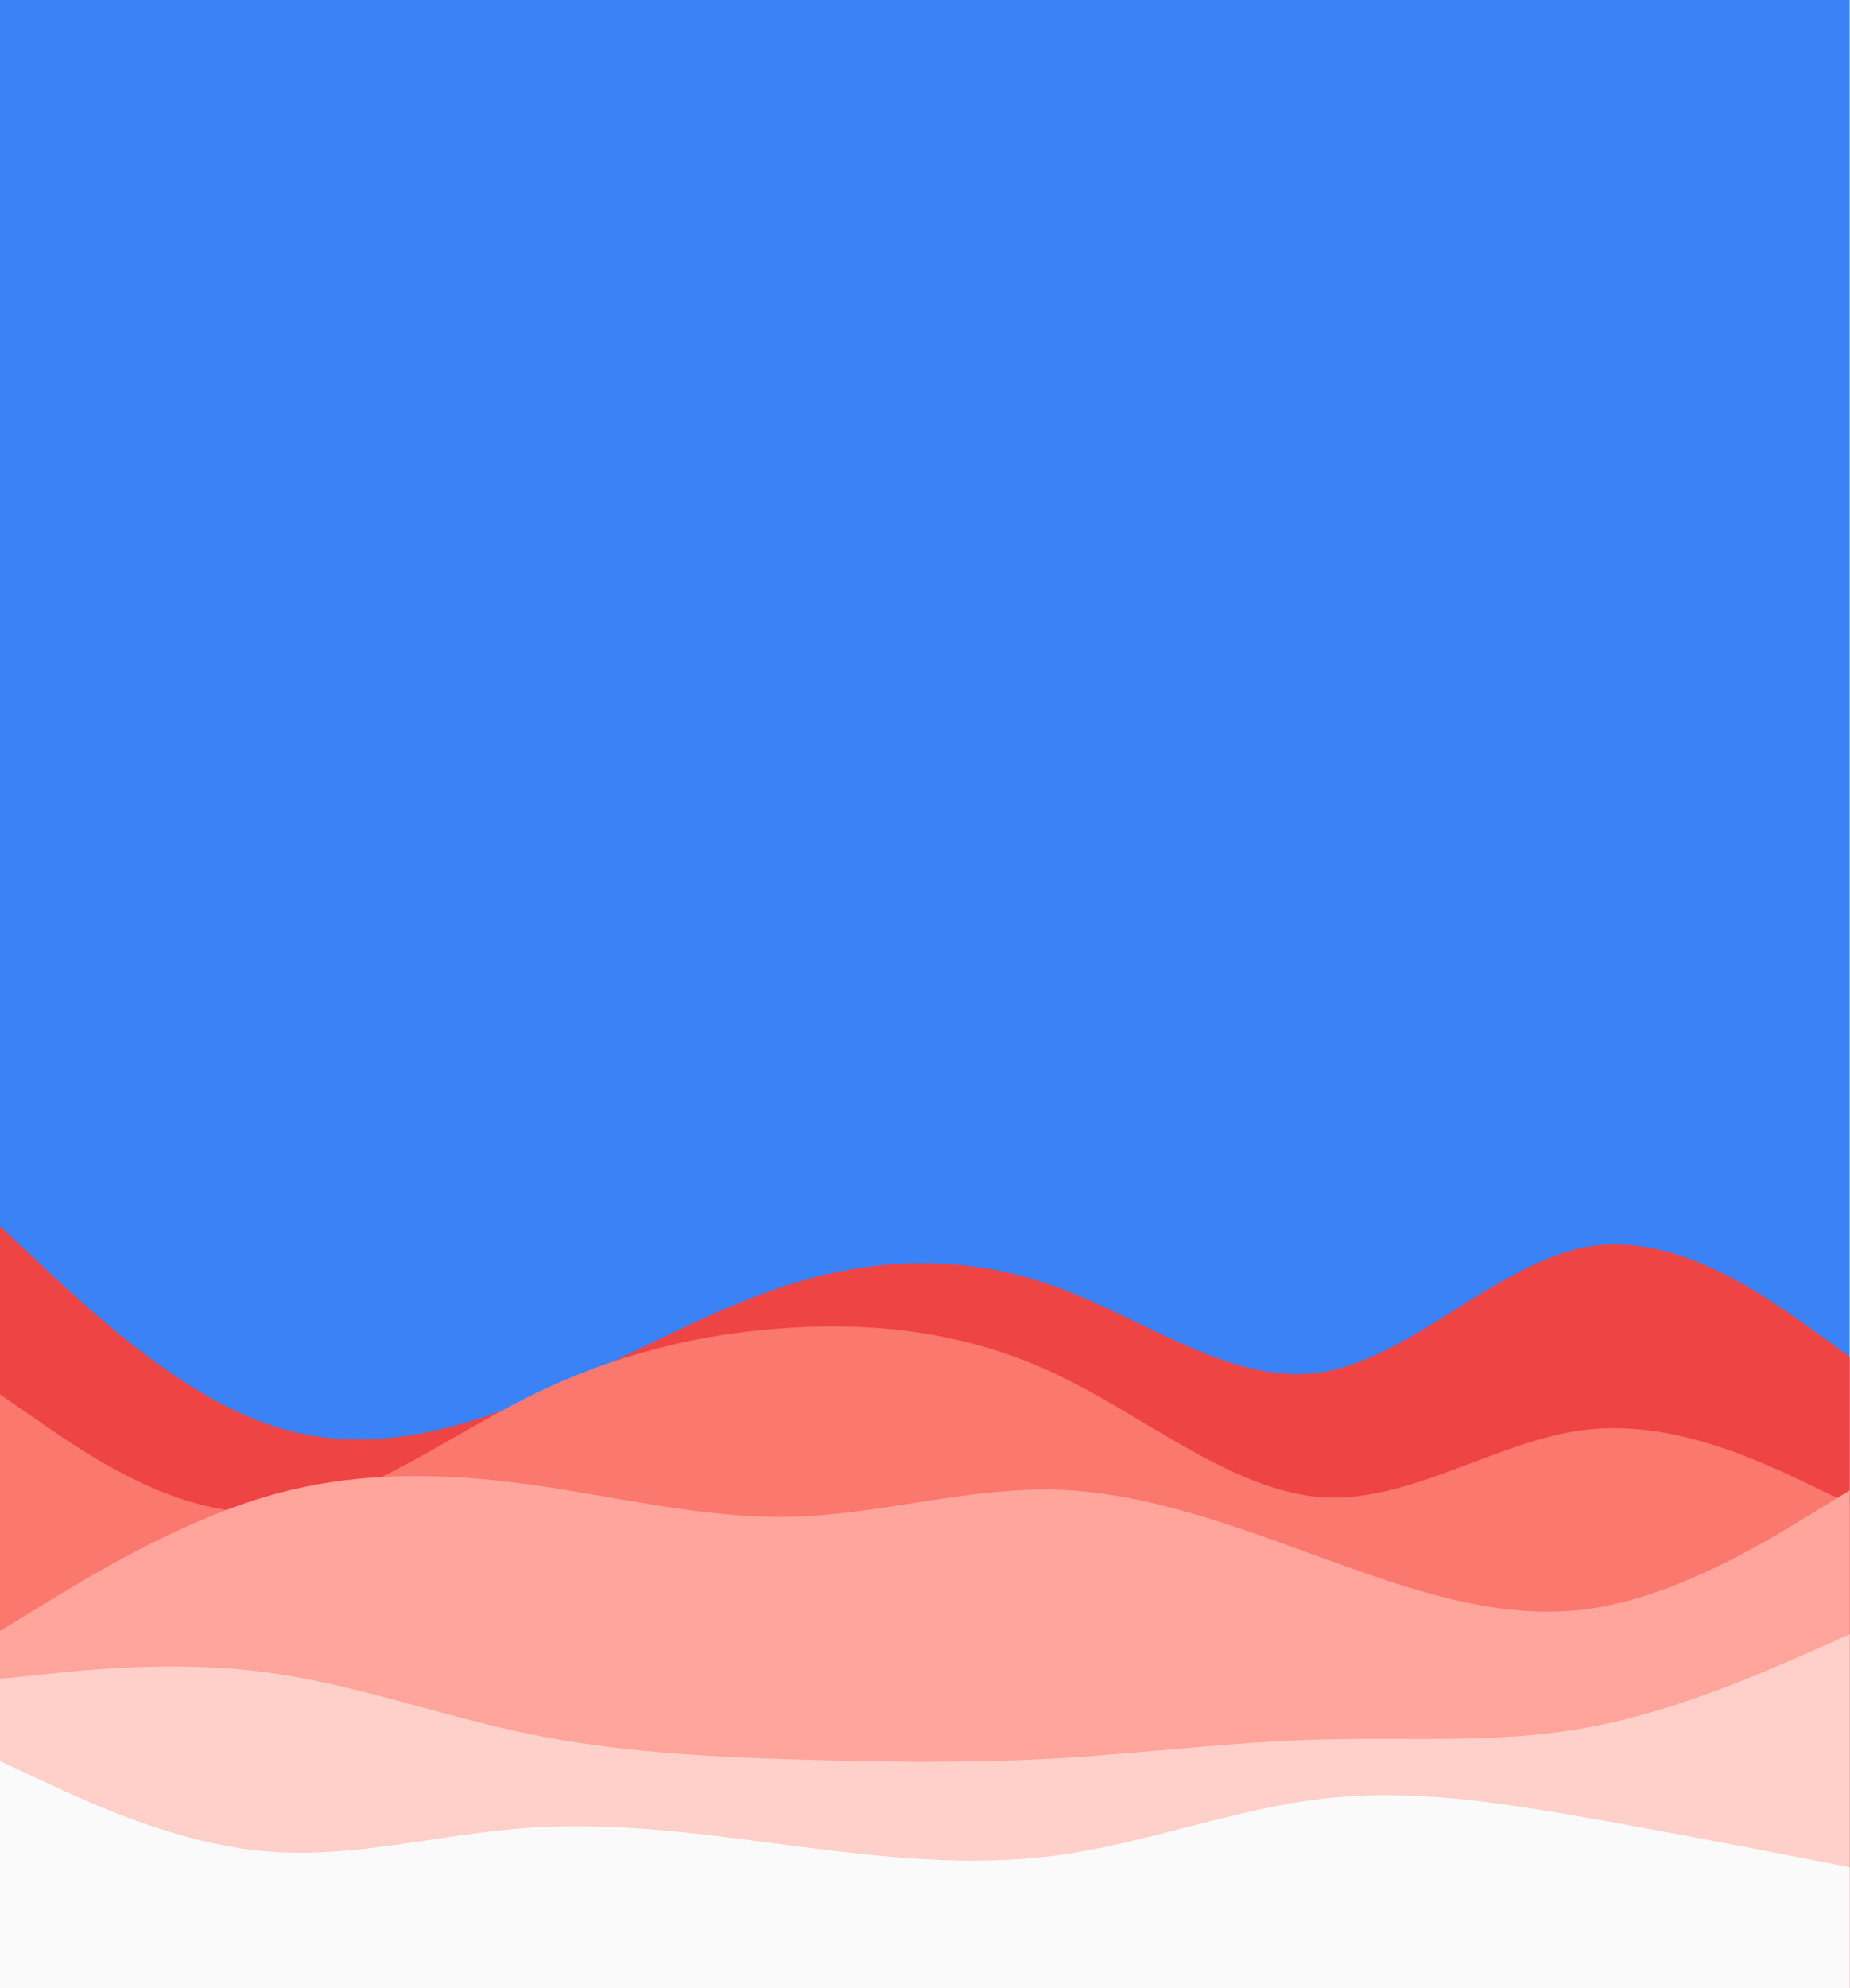
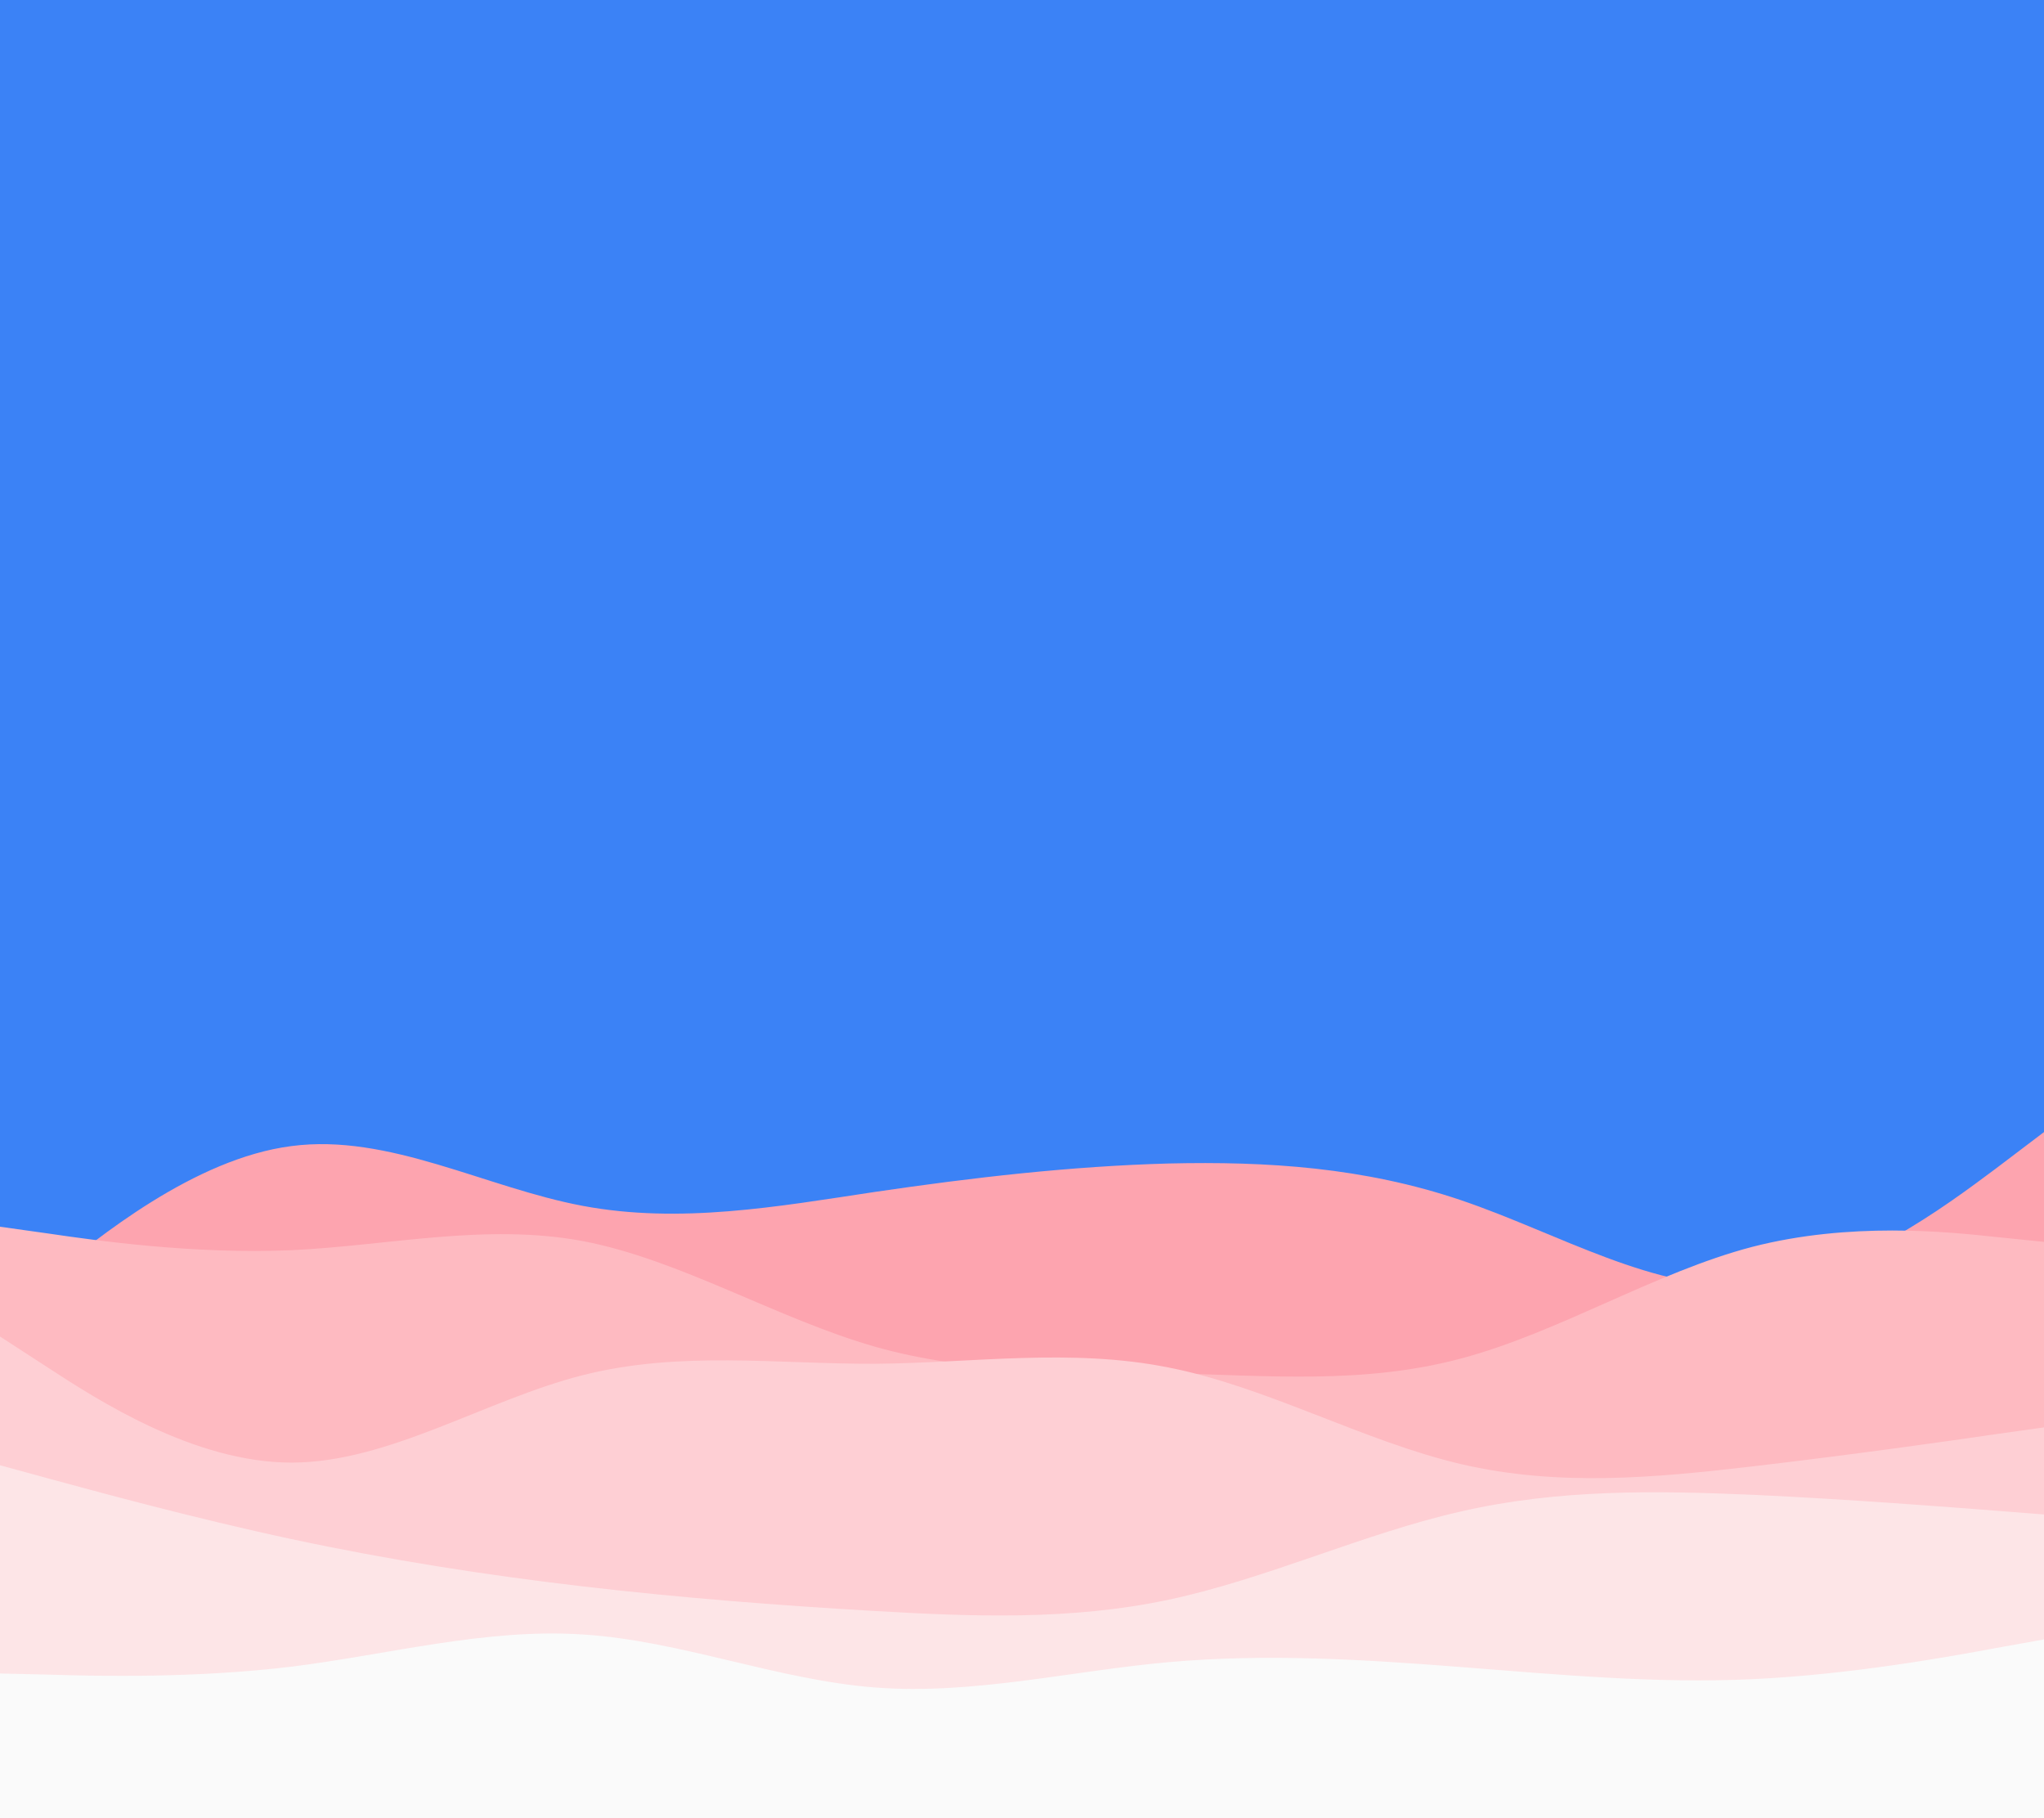
- <svg xmlns="http://www.w3.org/2000/svg" id="visual" viewBox="0 0 540 580" width="540" height="580" version="1.1">
-   <rect x="0" y="0" width="540" height="580" fill="#3b82f6" />
-   <path d="M0 358L12.8 370C25.7 382 51.3 406 77 415.3C102.7 424.7 128.3 419.3 154 408.8C179.7 398.3 205.3 382.7 231.2 374.7C257 366.7 283 366.3 308.8 375.8C334.7 385.3 360.3 404.7 386 400.5C411.7 396.3 437.3 368.7 463 364C488.7 359.3 514.3 377.7 527.2 386.8L540 396L540 581L527.2 581C514.3 581 488.7 581 463 581C437.3 581 411.7 581 386 581C360.3 581 334.7 581 308.8 581C283 581 257 581 231.2 581C205.3 581 179.7 581 154 581C128.3 581 102.7 581 77 581C51.3 581 25.7 581 12.8 581L0 581Z" fill="#ef4444" />
-   <path d="M0 407L12.8 415.8C25.7 424.7 51.3 442.3 77 441.3C102.7 440.3 128.3 420.7 154 407.8C179.7 395 205.3 389 231.2 387.5C257 386 283 389 308.8 401.3C334.7 413.7 360.3 435.3 386 437C411.7 438.7 437.3 420.3 463 417.3C488.7 414.3 514.3 426.7 527.2 432.8L540 439L540 581L527.2 581C514.3 581 488.7 581 463 581C437.3 581 411.7 581 386 581C360.3 581 334.7 581 308.8 581C283 581 257 581 231.2 581C205.3 581 179.7 581 154 581C128.3 581 102.7 581 77 581C51.3 581 25.7 581 12.8 581L0 581Z" fill="#fa786e" />
-   <path d="M0 476L12.8 468.2C25.7 460.3 51.3 444.7 77 437C102.7 429.3 128.3 429.7 154 433.2C179.7 436.7 205.3 443.3 231.2 442.7C257 442 283 434 308.8 434.8C334.7 435.7 360.3 445.3 386 454.7C411.7 464 437.3 473 463 469.7C488.7 466.3 514.3 450.7 527.2 442.8L540 435L540 581L527.2 581C514.3 581 488.7 581 463 581C437.3 581 411.7 581 386 581C360.3 581 334.7 581 308.8 581C283 581 257 581 231.2 581C205.3 581 179.7 581 154 581C128.3 581 102.7 581 77 581C51.3 581 25.7 581 12.8 581L0 581Z" fill="#ffa59b" />
-   <path d="M0 490L12.8 488.7C25.7 487.3 51.3 484.7 77 488C102.7 491.3 128.3 500.7 154 506C179.7 511.3 205.3 512.7 231.2 513.5C257 514.3 283 514.7 308.8 513.2C334.7 511.7 360.3 508.3 386 507.7C411.7 507 437.3 509 463 504.3C488.7 499.7 514.3 488.3 527.2 482.7L540 477L540 581L527.2 581C514.3 581 488.7 581 463 581C437.3 581 411.7 581 386 581C360.3 581 334.7 581 308.8 581C283 581 257 581 231.2 581C205.3 581 179.7 581 154 581C128.3 581 102.7 581 77 581C51.3 581 25.7 581 12.8 581L0 581Z" fill="#ffd0ca" />
-   <path d="M0 514L12.8 520C25.7 526 51.3 538 77 540.3C102.7 542.7 128.3 535.3 154 533.5C179.7 531.7 205.3 535.3 231.2 538.7C257 542 283 545 308.8 541.5C334.7 538 360.3 528 386 525C411.7 522 437.3 526 463 530.5C488.7 535 514.3 540 527.2 542.5L540 545L540 581L527.2 581C514.3 581 488.7 581 463 581C437.3 581 411.7 581 386 581C360.3 581 334.7 581 308.8 581C283 581 257 581 231.2 581C205.3 581 179.7 581 154 581C128.3 581 102.7 581 77 581C51.3 581 25.7 581 12.8 581L0 581Z" fill="#fafafa" />
+ <svg xmlns="http://www.w3.org/2000/svg" id="visual" viewBox="0 0 540 480" width="540" height="480" version="1.1">
+   <rect x="0" y="0" width="540" height="480" fill="#3b82f6" />
+   <path d="M0 348L12.8 337.5C25.7 327 51.3 306 77 302.7C102.7 299.3 128.3 313.7 154 318.5C179.7 323.3 205.3 318.7 231.2 314.8C257 311 283 308 308.8 307.3C334.7 306.7 360.3 308.3 386 317C411.7 325.7 437.3 341.3 463 339.5C488.7 337.7 514.3 318.3 527.2 308.7L540 299L540 481L527.2 481C514.3 481 488.7 481 463 481C437.3 481 411.7 481 386 481C360.3 481 334.7 481 308.8 481C283 481 257 481 231.2 481C205.3 481 179.7 481 154 481C128.3 481 102.7 481 77 481C51.3 481 25.7 481 12.8 481L0 481Z" fill="#fda4af" />
+   <path d="M0 324L12.8 325.8C25.7 327.7 51.3 331.3 77 330.2C102.7 329 128.3 323 154 327.8C179.7 332.7 205.3 348.3 231.2 355.7C257 363 283 362 308.8 362.7C334.7 363.3 360.3 365.7 386 358.8C411.7 352 437.3 336 463 329.3C488.7 322.7 514.3 325.3 527.2 326.7L540 328L540 481L527.2 481C514.3 481 488.7 481 463 481C437.3 481 411.7 481 386 481C360.3 481 334.7 481 308.8 481C283 481 257 481 231.2 481C205.3 481 179.7 481 154 481C128.3 481 102.7 481 77 481C51.3 481 25.7 481 12.8 481L0 481Z" fill="#febac1" />
+   <path d="M0 353L12.8 361.3C25.7 369.7 51.3 386.3 77 386.3C102.7 386.3 128.3 369.7 154 363.2C179.7 356.7 205.3 360.3 231.2 360.2C257 360 283 356 308.8 361.2C334.7 366.3 360.3 380.7 386 386.7C411.7 392.7 437.3 390.3 463 387.3C488.7 384.3 514.3 380.7 527.2 378.8L540 377L540 481L527.2 481C514.3 481 488.7 481 463 481C437.3 481 411.7 481 386 481C360.3 481 334.7 481 308.8 481C283 481 257 481 231.2 481C205.3 481 179.7 481 154 481C128.3 481 102.7 481 77 481C51.3 481 25.7 481 12.8 481L0 481Z" fill="#fecfd4" />
+   <path d="M0 387L12.8 390.5C25.7 394 51.3 401 77 406.5C102.7 412 128.3 416 154 419C179.7 422 205.3 424 231.2 425.5C257 427 283 428 308.8 422.5C334.7 417 360.3 405 386 399.2C411.7 393.3 437.3 393.7 463 394.8C488.7 396 514.3 398 527.2 399L540 400L540 481L527.2 481C514.3 481 488.7 481 463 481C437.3 481 411.7 481 386 481C360.3 481 334.7 481 308.8 481C283 481 257 481 231.2 481C205.3 481 179.7 481 154 481C128.3 481 102.7 481 77 481C51.3 481 25.7 481 12.8 481L0 481Z" fill="#fde5e7" />
+   <path d="M0 442L12.8 442.3C25.7 442.7 51.3 443.3 77 440.2C102.7 437 128.3 430 154 431.7C179.7 433.3 205.3 443.7 231.2 445.7C257 447.7 283 441.3 308.8 439C334.7 436.7 360.3 438.3 386 440.3C411.7 442.3 437.3 444.7 463 443.5C488.7 442.3 514.3 437.7 527.2 435.3L540 433L540 481L527.2 481C514.3 481 488.7 481 463 481C437.3 481 411.7 481 386 481C360.3 481 334.7 481 308.8 481C283 481 257 481 231.2 481C205.3 481 179.7 481 154 481C128.3 481 102.7 481 77 481C51.3 481 25.7 481 12.8 481L0 481Z" fill="#fafafa" />
</svg>
